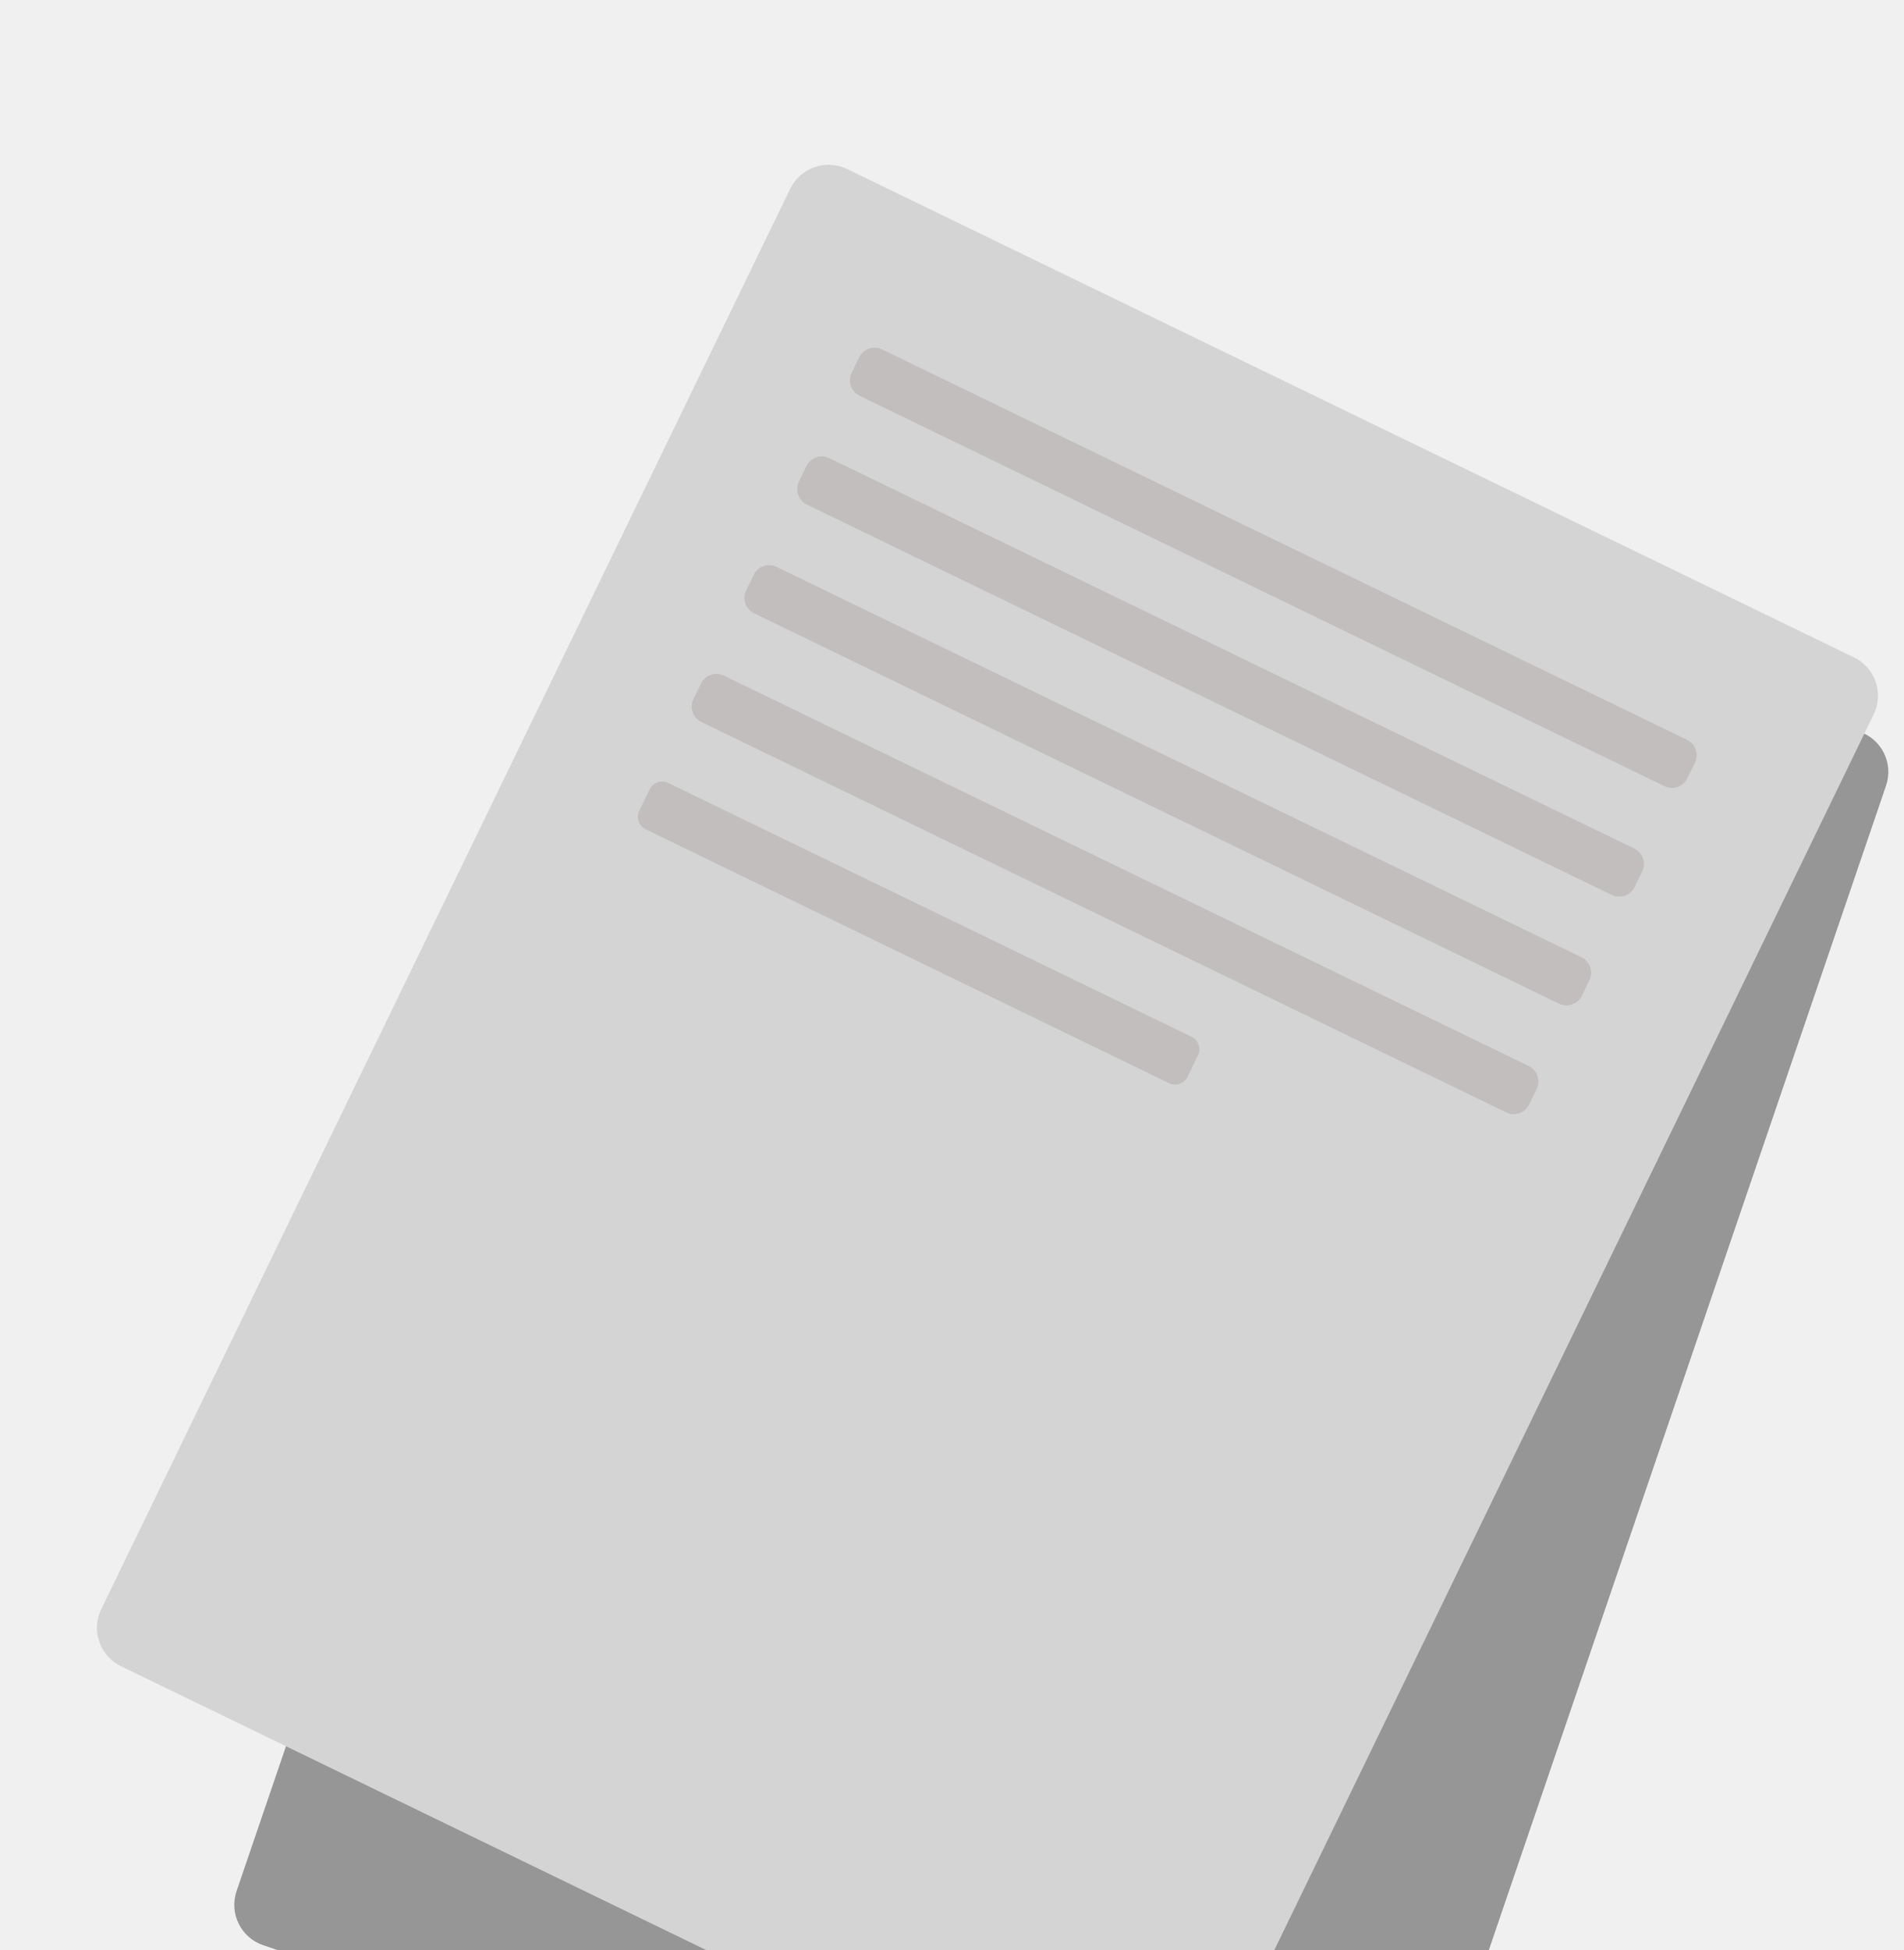
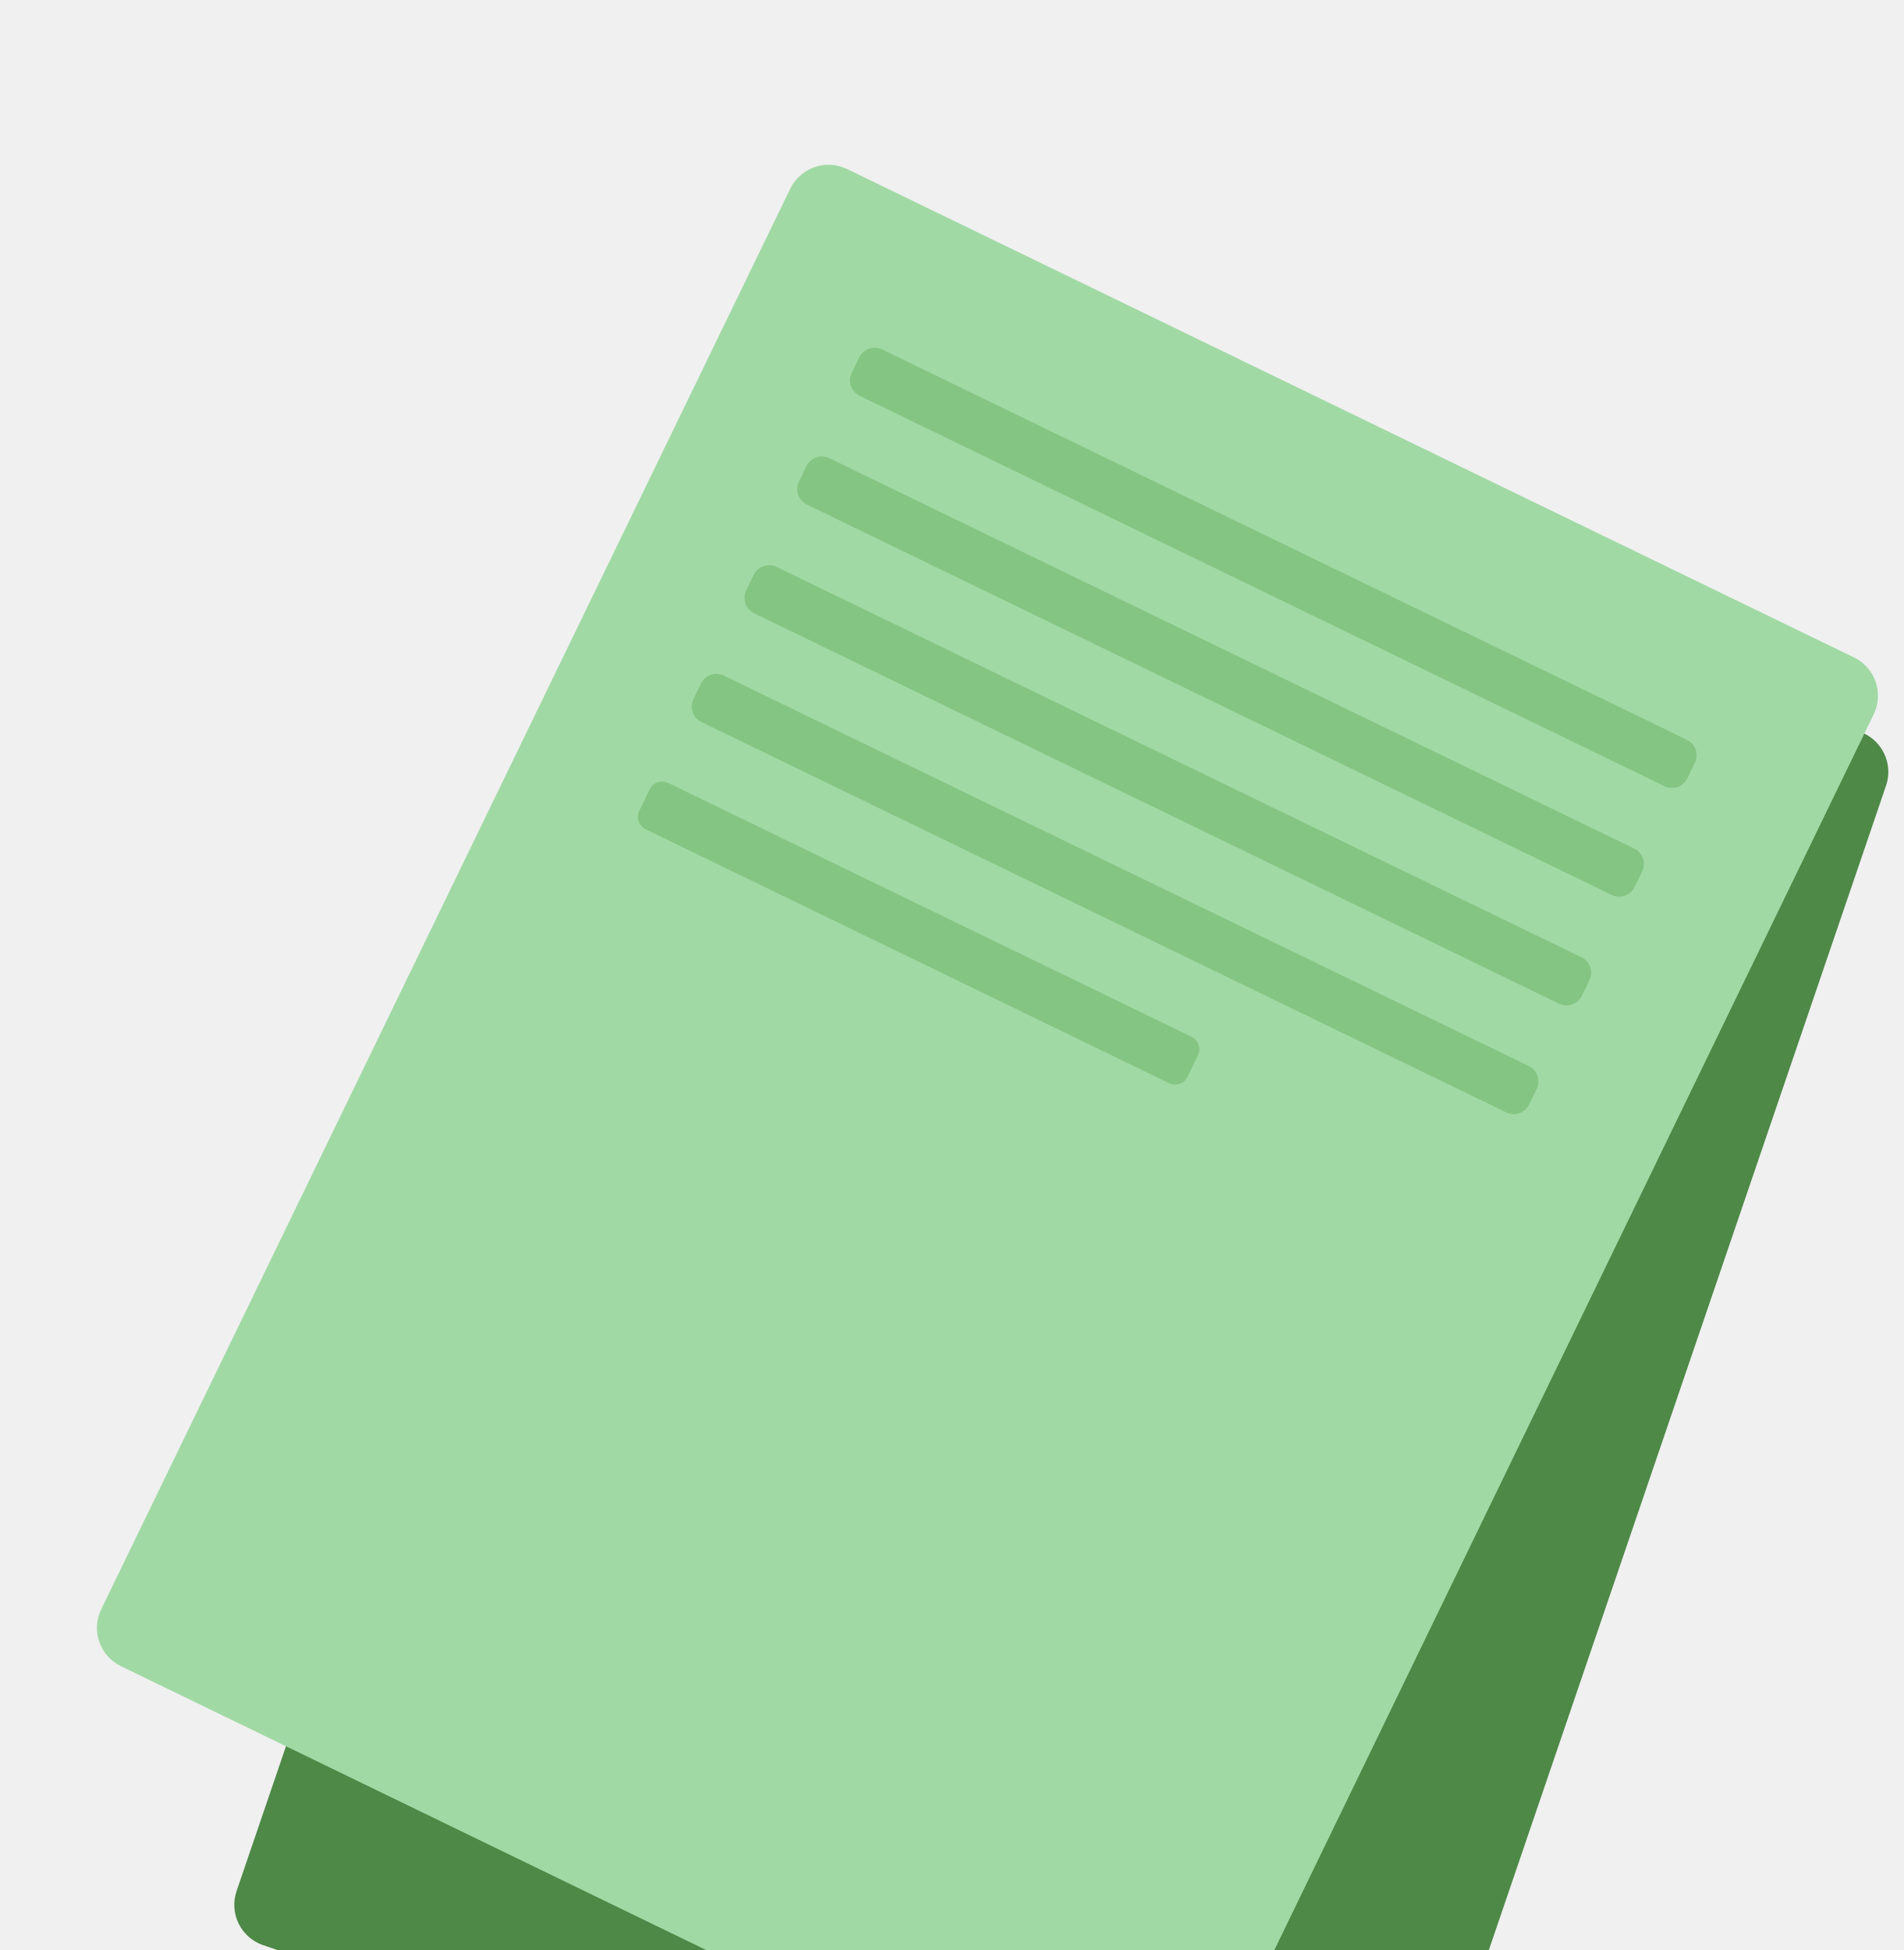
<svg xmlns="http://www.w3.org/2000/svg" width="164" height="168" viewBox="0 0 164 168" fill="none">
  <g clip-path="url(#clip0_528_1083)">
-     <path d="M160.199 63.029L68.952 31.904C67.034 31.25 64.948 32.275 64.294 34.193L20.381 162.926C19.727 164.844 20.752 166.93 22.67 167.584L113.916 198.71C115.835 199.364 117.921 198.339 118.575 196.421L162.488 67.688C163.142 65.77 162.117 63.684 160.199 63.029Z" fill="#969696" />
-     <path d="M159.726 56.638L72.982 14.564C71.158 13.68 68.963 14.441 68.078 16.265L8.719 138.645C7.834 140.469 8.596 142.664 10.419 143.549L97.163 185.623C98.987 186.508 101.183 185.746 102.067 183.922L161.426 61.542C162.311 59.718 161.55 57.523 159.726 56.638Z" fill="#D4D4D4" />
-     <path d="M145.338 63.736L75.996 30.103C75.262 29.747 74.378 30.053 74.022 30.787L73.373 32.126C73.017 32.86 73.323 33.744 74.057 34.1L143.399 67.733C144.133 68.09 145.017 67.783 145.373 67.049L146.022 65.71C146.378 64.976 146.072 64.092 145.338 63.736Z" fill="#C3BEBE" />
-     <path d="M140.793 73.106L71.451 39.472C70.717 39.116 69.833 39.423 69.477 40.157L68.828 41.496C68.472 42.23 68.778 43.114 69.513 43.47L138.854 77.103C139.588 77.459 140.472 77.153 140.828 76.418L141.477 75.08C141.833 74.346 141.527 73.462 140.793 73.106Z" fill="#C3BEBE" />
-     <path d="M136.25 82.473L66.908 48.84C66.174 48.484 65.29 48.791 64.934 49.525L64.285 50.863C63.929 51.597 64.235 52.481 64.969 52.837L134.311 86.471C135.045 86.827 135.929 86.52 136.285 85.786L136.934 84.447C137.29 83.713 136.984 82.829 136.25 82.473Z" fill="#C3BEBE" />
-     <path d="M131.706 91.841L62.364 58.208C61.63 57.852 60.746 58.158 60.39 58.892L59.741 60.231C59.385 60.965 59.691 61.849 60.426 62.205L129.767 95.839C130.501 96.195 131.385 95.888 131.741 95.154L132.39 93.815C132.747 93.081 132.44 92.197 131.706 91.841Z" fill="#C3BEBE" />
-     <path d="M102.655 89.321L57.569 67.453C56.974 67.165 56.258 67.413 55.97 68.007L55.076 69.851C54.787 70.446 55.035 71.162 55.63 71.45L100.716 93.319C101.31 93.607 102.026 93.359 102.315 92.764L103.209 90.92C103.498 90.326 103.249 89.61 102.655 89.321Z" fill="#C3BEBE" />
+     <path d="M160.199 63.029L68.952 31.904C67.034 31.25 64.948 32.275 64.294 34.193L20.381 162.926C19.727 164.844 20.752 166.93 22.67 167.584L113.916 198.71C115.835 199.364 117.921 198.339 118.575 196.421L162.488 67.688C163.142 65.77 162.117 63.684 160.199 63.029Z" fill="#4e8947ff" />
+     <path d="M159.726 56.638L72.982 14.564C71.158 13.68 68.963 14.441 68.078 16.265L8.719 138.645C7.834 140.469 8.596 142.664 10.419 143.549L97.163 185.623C98.987 186.508 101.183 185.746 102.067 183.922L161.426 61.542C162.311 59.718 161.55 57.523 159.726 56.638Z" fill="#a1d9a5ff" />
+     <path d="M145.338 63.736L75.996 30.103C75.262 29.747 74.378 30.053 74.022 30.787L73.373 32.126C73.017 32.86 73.323 33.744 74.057 34.1L143.399 67.733C144.133 68.09 145.017 67.783 145.373 67.049L146.022 65.71C146.378 64.976 146.072 64.092 145.338 63.736Z" fill="#7fc07bcf" />
+     <path d="M140.793 73.106L71.451 39.472C70.717 39.116 69.833 39.423 69.477 40.157L68.828 41.496C68.472 42.23 68.778 43.114 69.513 43.47L138.854 77.103C139.588 77.459 140.472 77.153 140.828 76.418L141.477 75.08C141.833 74.346 141.527 73.462 140.793 73.106Z" fill="#7fc07bcf" />
+     <path d="M136.25 82.473L66.908 48.84C66.174 48.484 65.29 48.791 64.934 49.525L64.285 50.863C63.929 51.597 64.235 52.481 64.969 52.837L134.311 86.471C135.045 86.827 135.929 86.52 136.285 85.786L136.934 84.447C137.29 83.713 136.984 82.829 136.25 82.473Z" fill="#7fc07bcf" />
+     <path d="M131.706 91.841L62.364 58.208C61.63 57.852 60.746 58.158 60.39 58.892L59.741 60.231C59.385 60.965 59.691 61.849 60.426 62.205L129.767 95.839C130.501 96.195 131.385 95.888 131.741 95.154L132.39 93.815C132.747 93.081 132.44 92.197 131.706 91.841Z" fill="#7fc07bcf" />
+     <path d="M102.655 89.321L57.569 67.453C56.974 67.165 56.258 67.413 55.97 68.007L55.076 69.851C54.787 70.446 55.035 71.162 55.63 71.45L100.716 93.319C101.31 93.607 102.026 93.359 102.315 92.764L103.209 90.92C103.498 90.326 103.249 89.61 102.655 89.321Z" fill="#7fc07bcf" />
  </g>
  <defs>
    <clipPath id="clip0_528_1083">
      <rect width="124.083" height="174.072" fill="white" transform="translate(75.9668) rotate(25.8752)" />
    </clipPath>
  </defs>
</svg>
